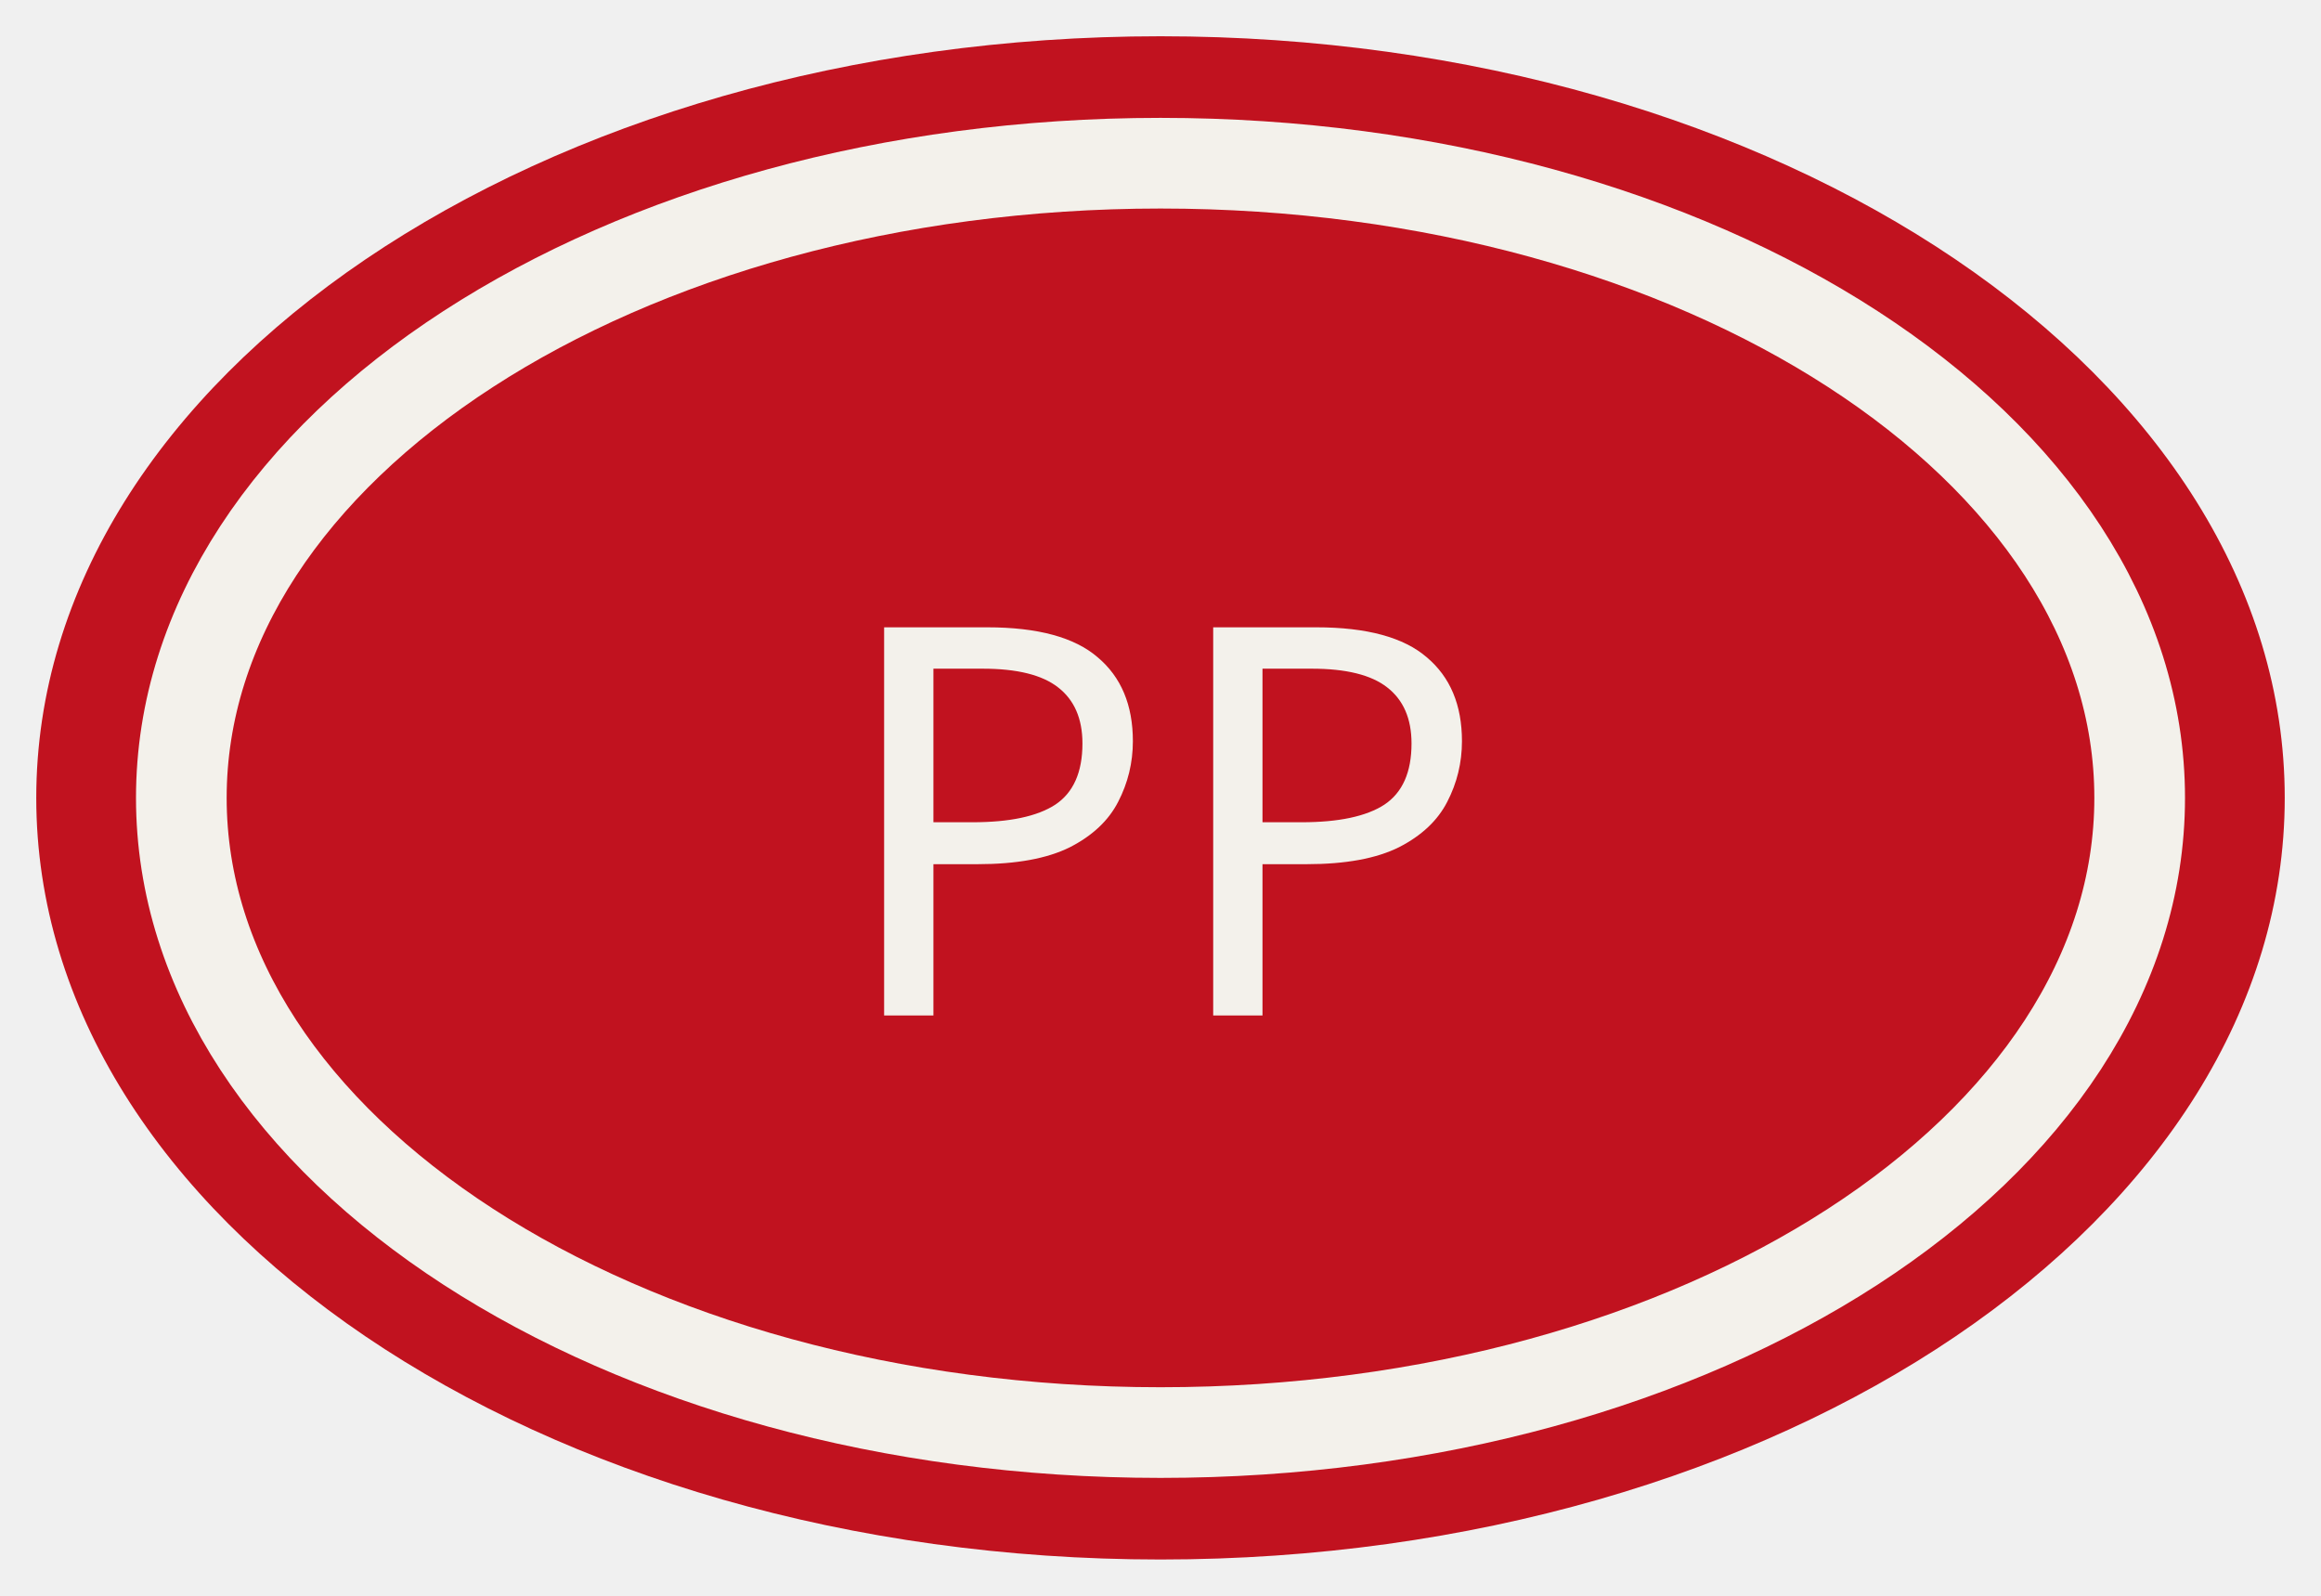
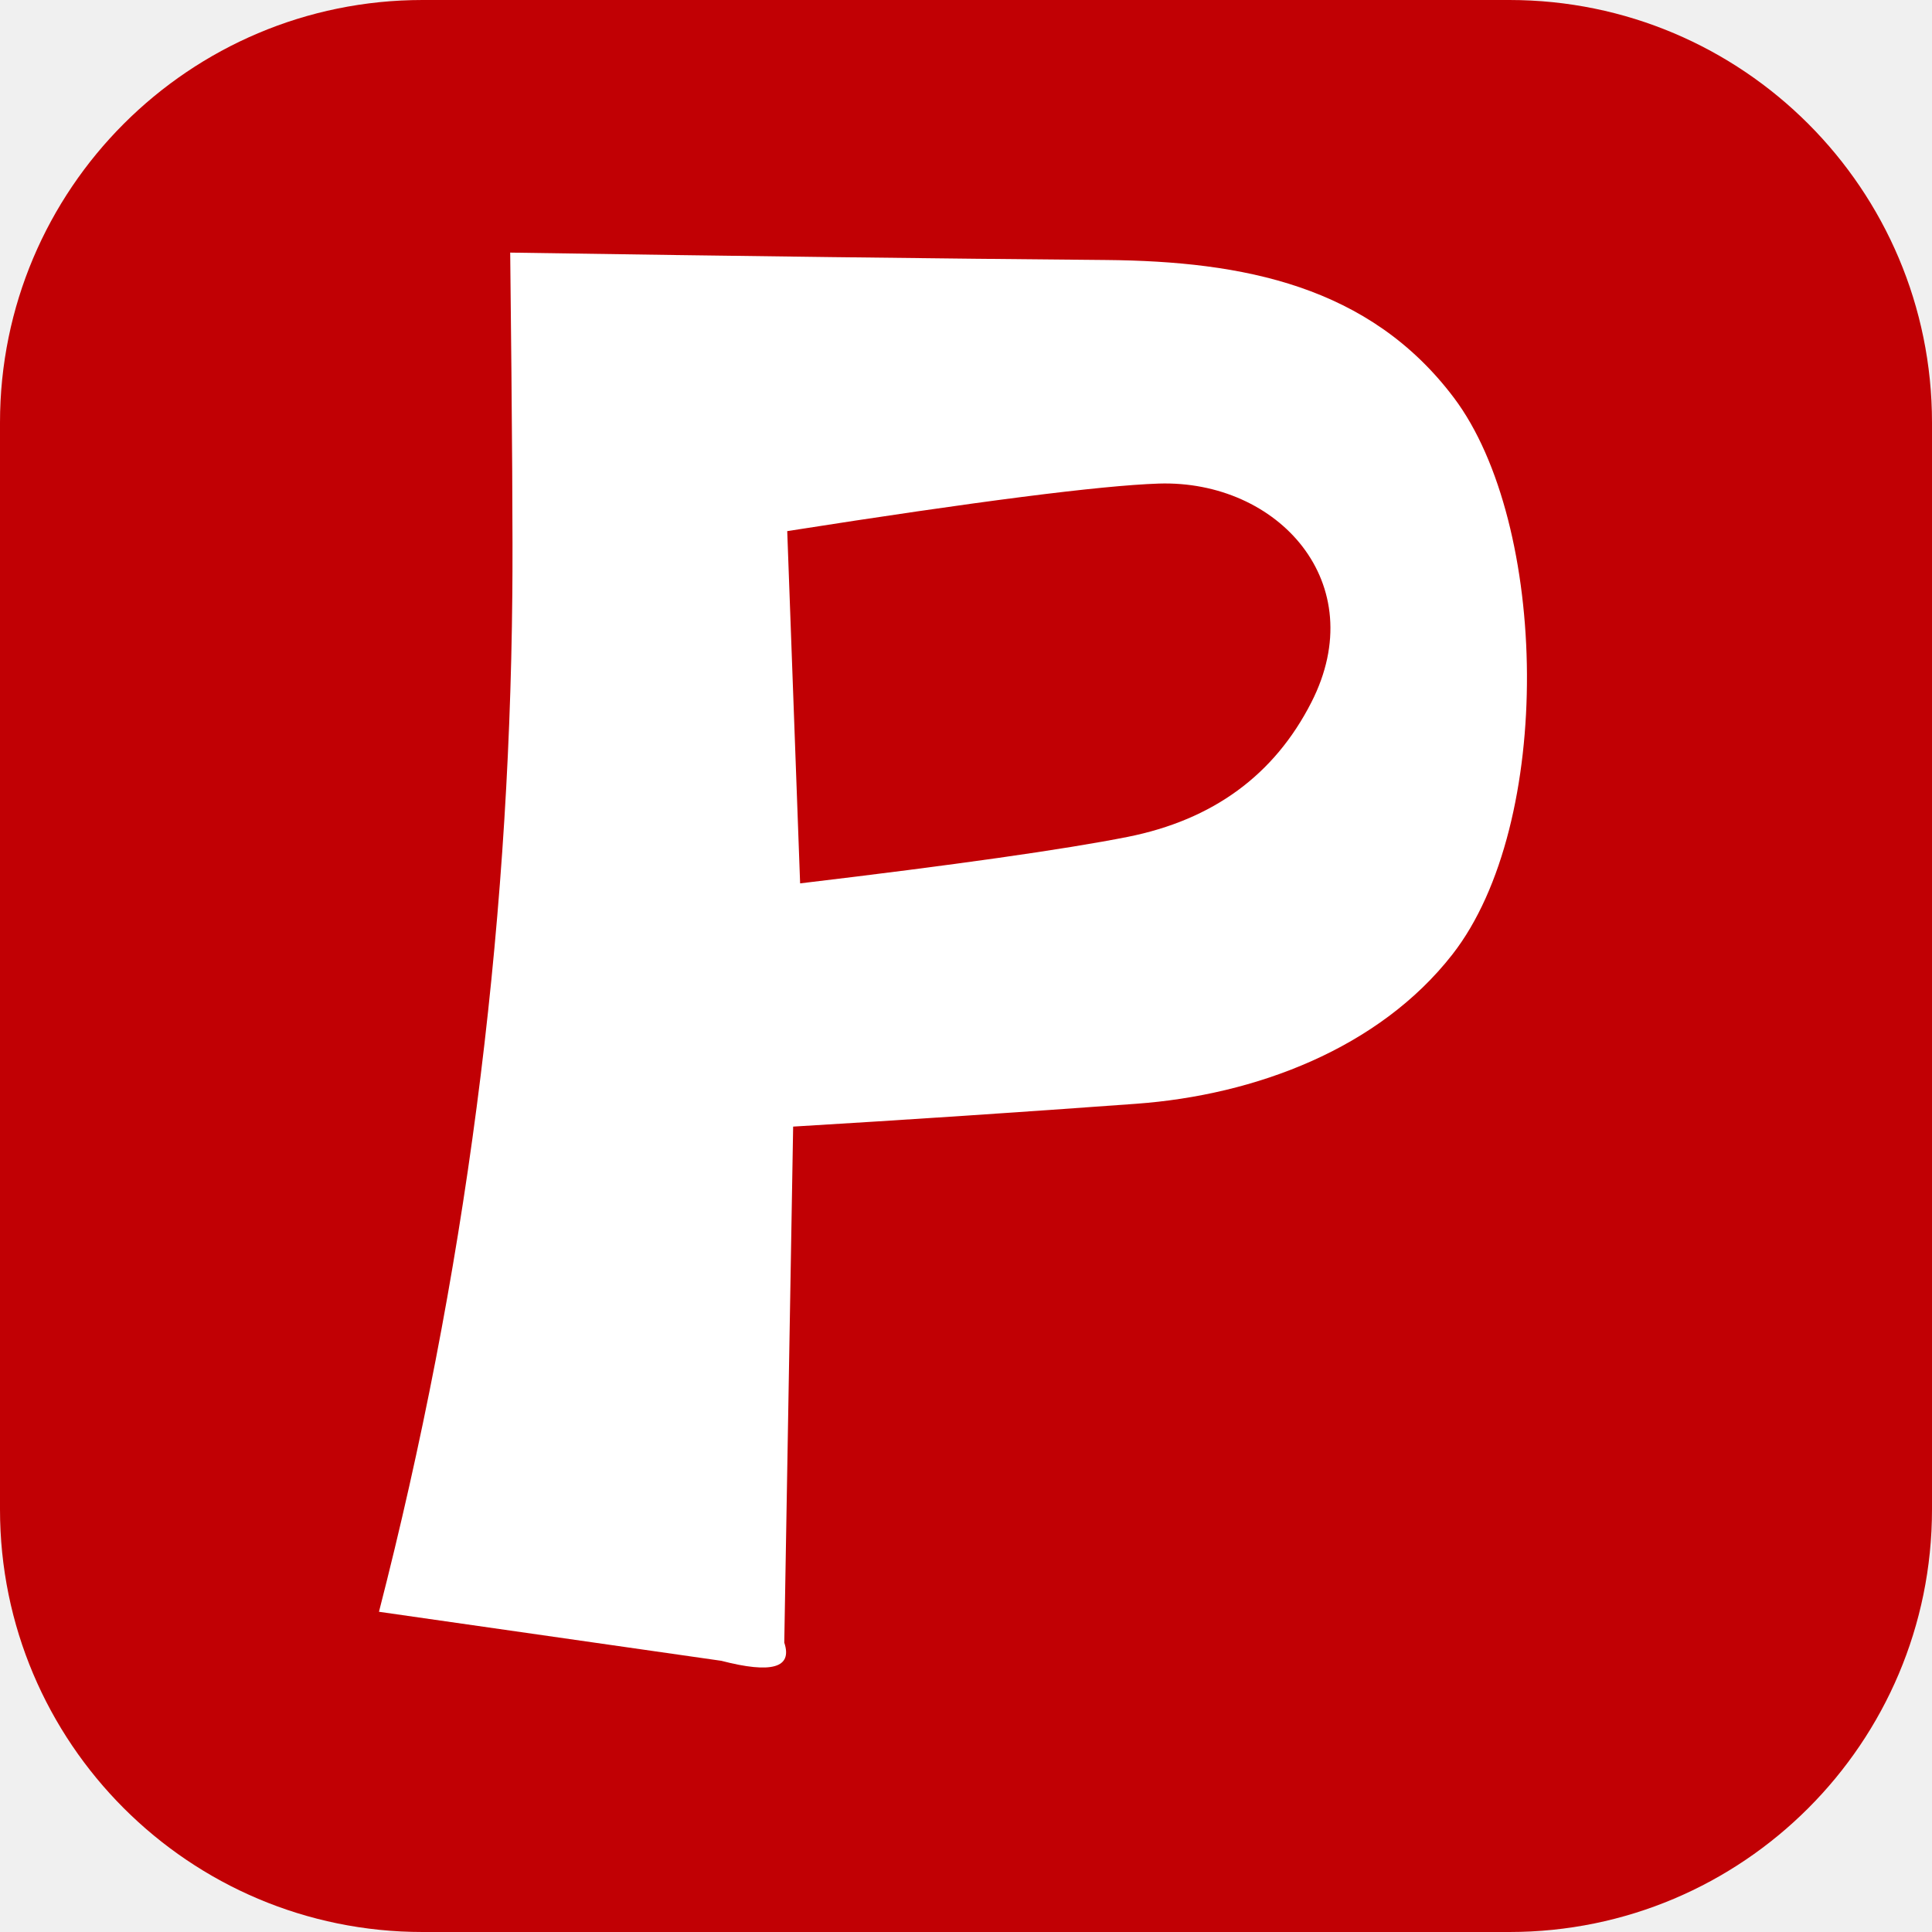
- <svg xmlns="http://www.w3.org/2000/svg" viewBox="0 0 64 44">
-   <ellipse cx="32" cy="22" rx="31" ry="21" fill="#C1121F" />
-   <ellipse cx="32" cy="22" rx="27" ry="17.5" fill="none" stroke="#F3F1EB" stroke-width="2.5" />
-   <text x="32" y="28" text-anchor="middle" font-family="Impact, sans-serif" font-size="15" fill="#F3F1EB">PP</text>
+ <svg xmlns="http://www.w3.org/2000/svg" viewBox="0 0 64 64">
+   <rect width="64" height="64" rx="14" fill="#c10004" />
+   <path transform="translate(32 32) scale(0.7) translate(-91.1 -188.6)" fill="#ffffff" fill-rule="evenodd" d="M 82.5 220.62 Q 83.1 222.41 79.52 221.48 L 63.32 219.16 Q 69.41 195.47 69.63 171.01 Q 69.67 167.26 69.53 154.84 Q 85.79 155.09 97.74 155.19 C 104.21 155.25 110.19 156.4 114.19 161.71 C 118.67 167.66 118.95 181.86 114.12 188.05 C 110.64 192.51 104.79 194.71 99.15 195.12 Q 90.94 195.72 82.92 196.2 L 82.5 220.62 Z M 83.25 184.69 L 82.64 168.02 Q 96.08 165.91 100.22 165.77 C 105.87 165.59 110.33 170.48 107.44 176.13 Q 104.81 181.28 98.75 182.49 Q 94.26 183.38 83.25 184.69 Z" />
</svg>
